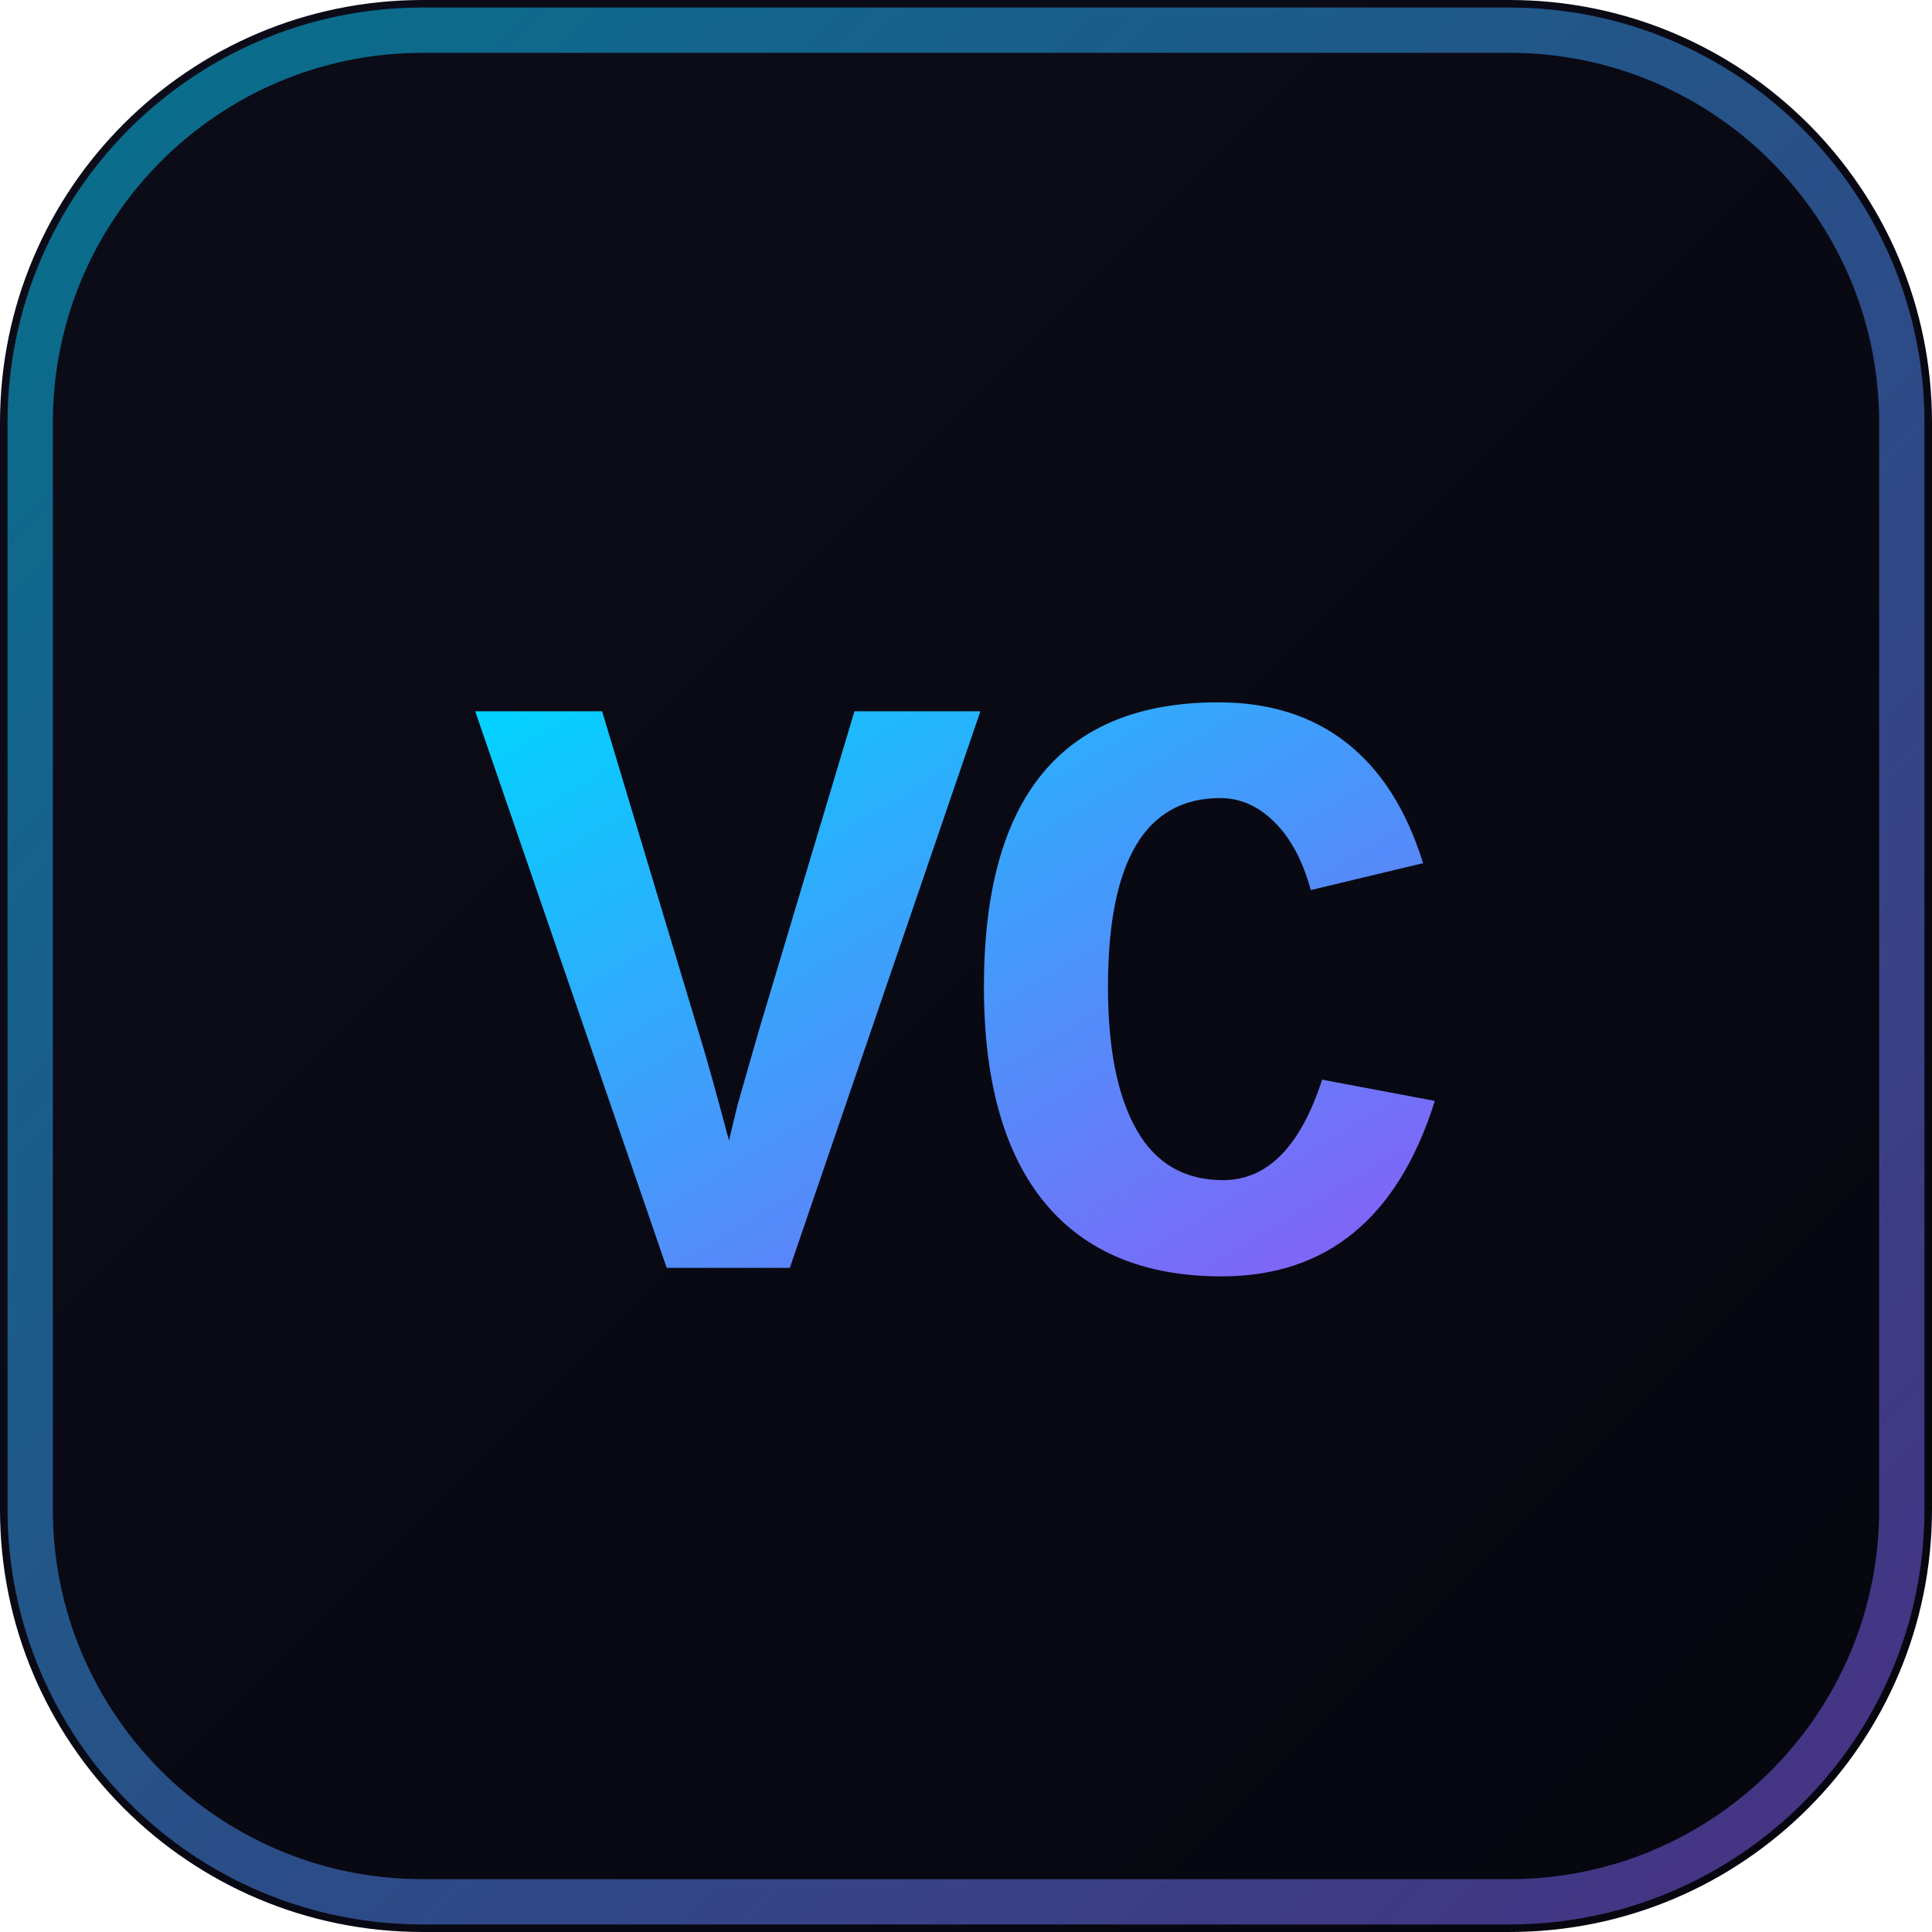
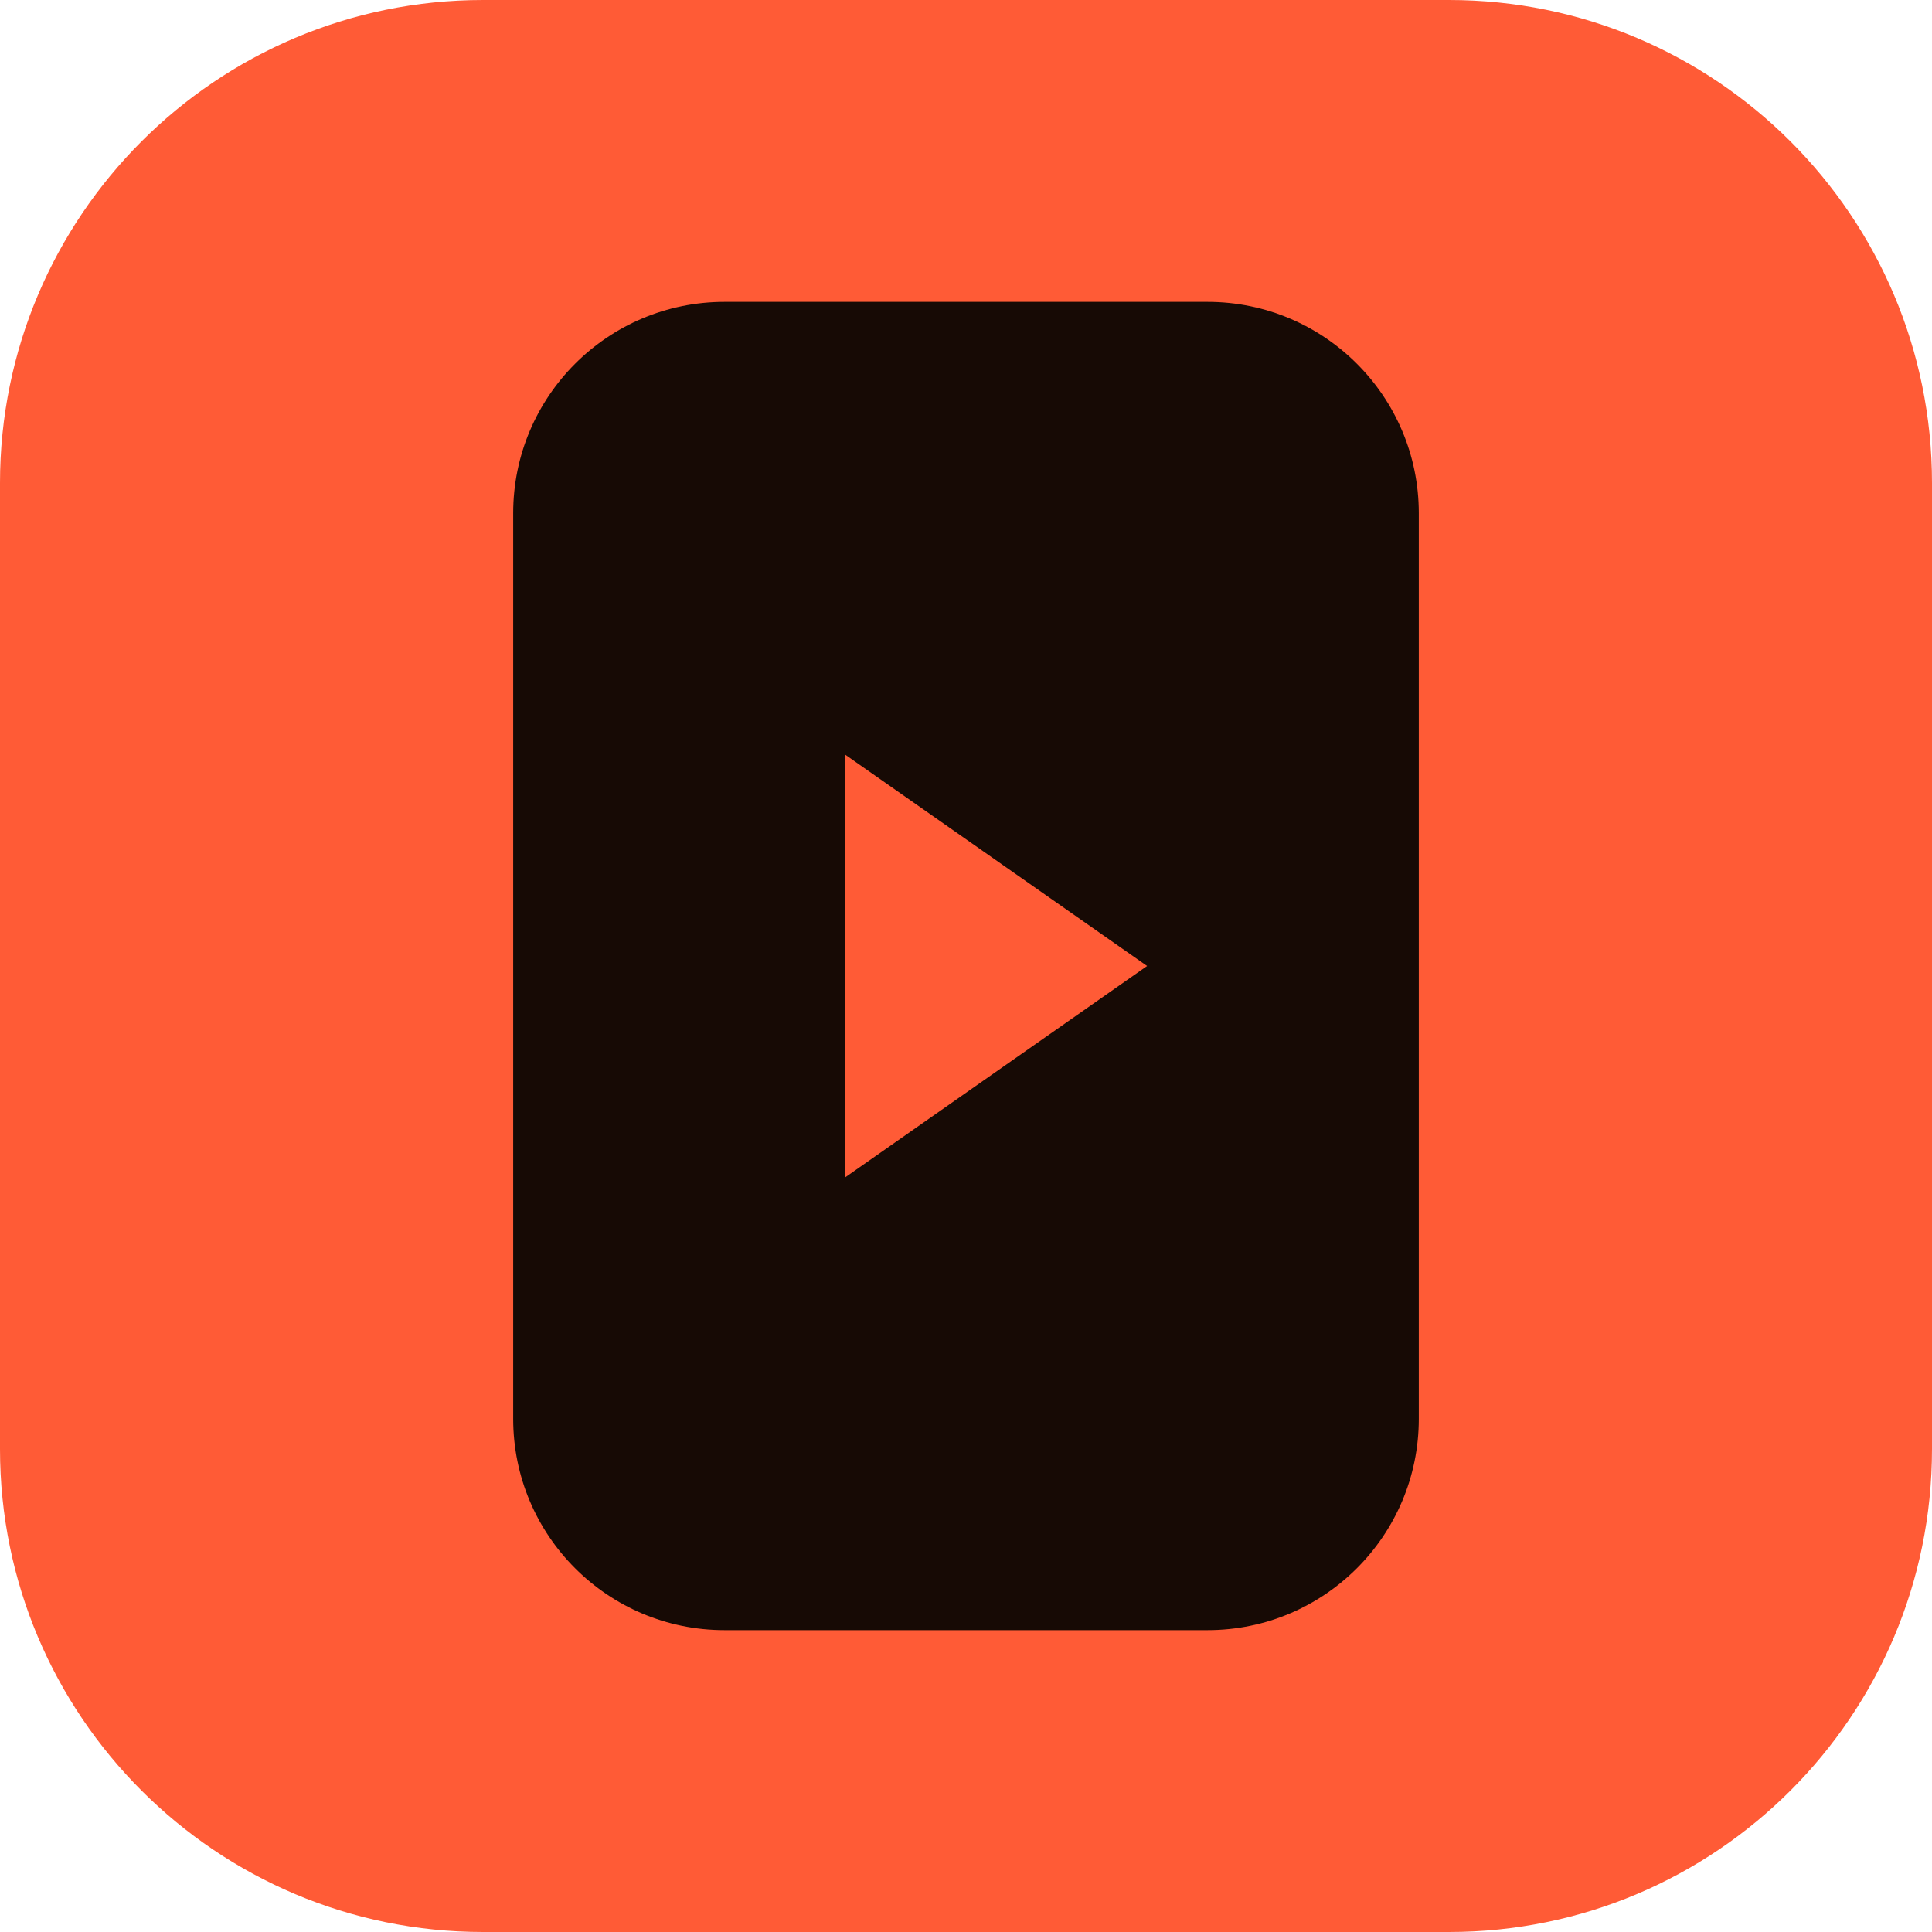
<svg xmlns="http://www.w3.org/2000/svg" viewBox="0 0 64 64">
-   <defs>
-     <linearGradient id="g" x1="0%" y1="0%" x2="100%" y2="100%">
-       <stop offset="0%" stop-color="#00d4ff" />
-       <stop offset="100%" stop-color="#8b5cf6" />
-     </linearGradient>
-     <linearGradient id="bg" x1="0%" y1="0%" x2="100%" y2="100%">
-       <stop offset="0%" stop-color="#0d0d1a" />
-       <stop offset="100%" stop-color="#06060f" />
-     </linearGradient>
-   </defs>
-   <rect width="64" height="64" rx="14" fill="url(#bg)" />
-   <rect x="1" y="1" width="62" height="62" rx="13" fill="none" stroke="url(#g)" stroke-width="1.5" opacity="0.5" />
-   <text x="32" y="42" text-anchor="middle" font-family="'JetBrains Mono', 'Courier New', monospace" font-weight="700" font-size="28" letter-spacing="-1" fill="url(#g)">VC</text>
+   <rect width="64" height="64" rx="16" fill="#ff5b36" />
+   <rect x="17" y="10" width="30" height="44" rx="7" fill="#170a05" />
+   <path d="M28 25l10 7-10 7z" fill="#ff5b36" />
</svg>
